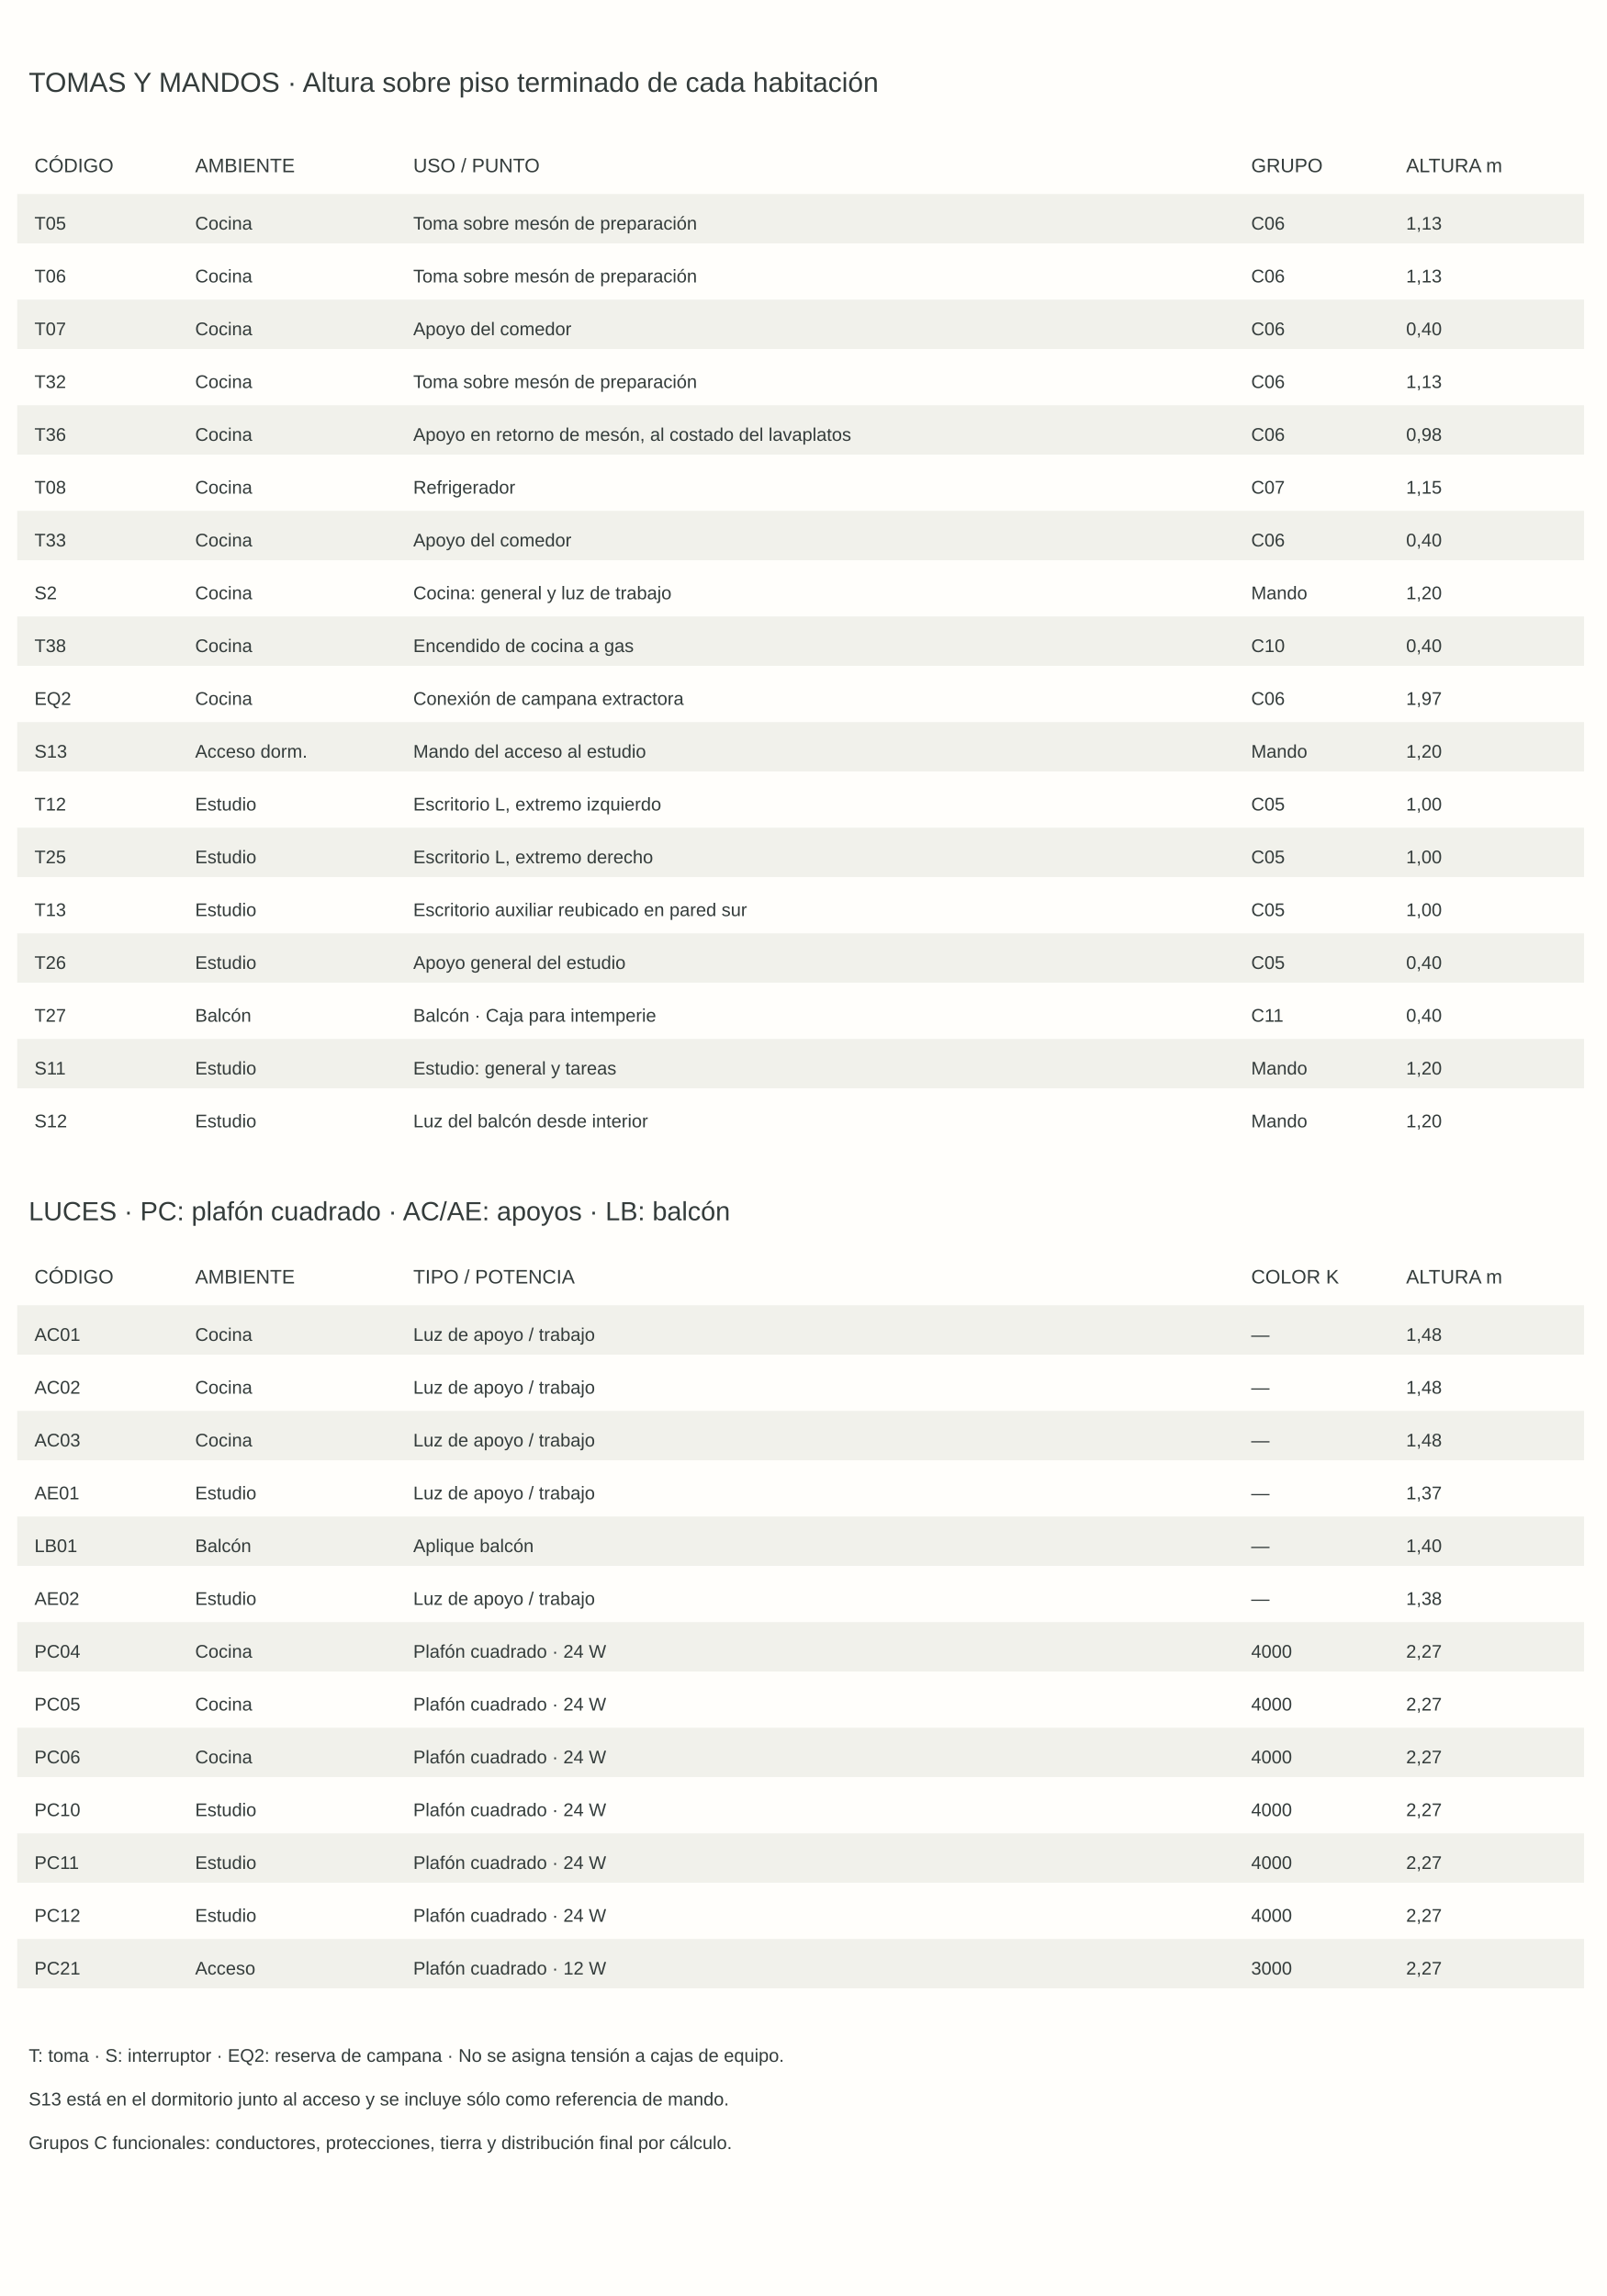
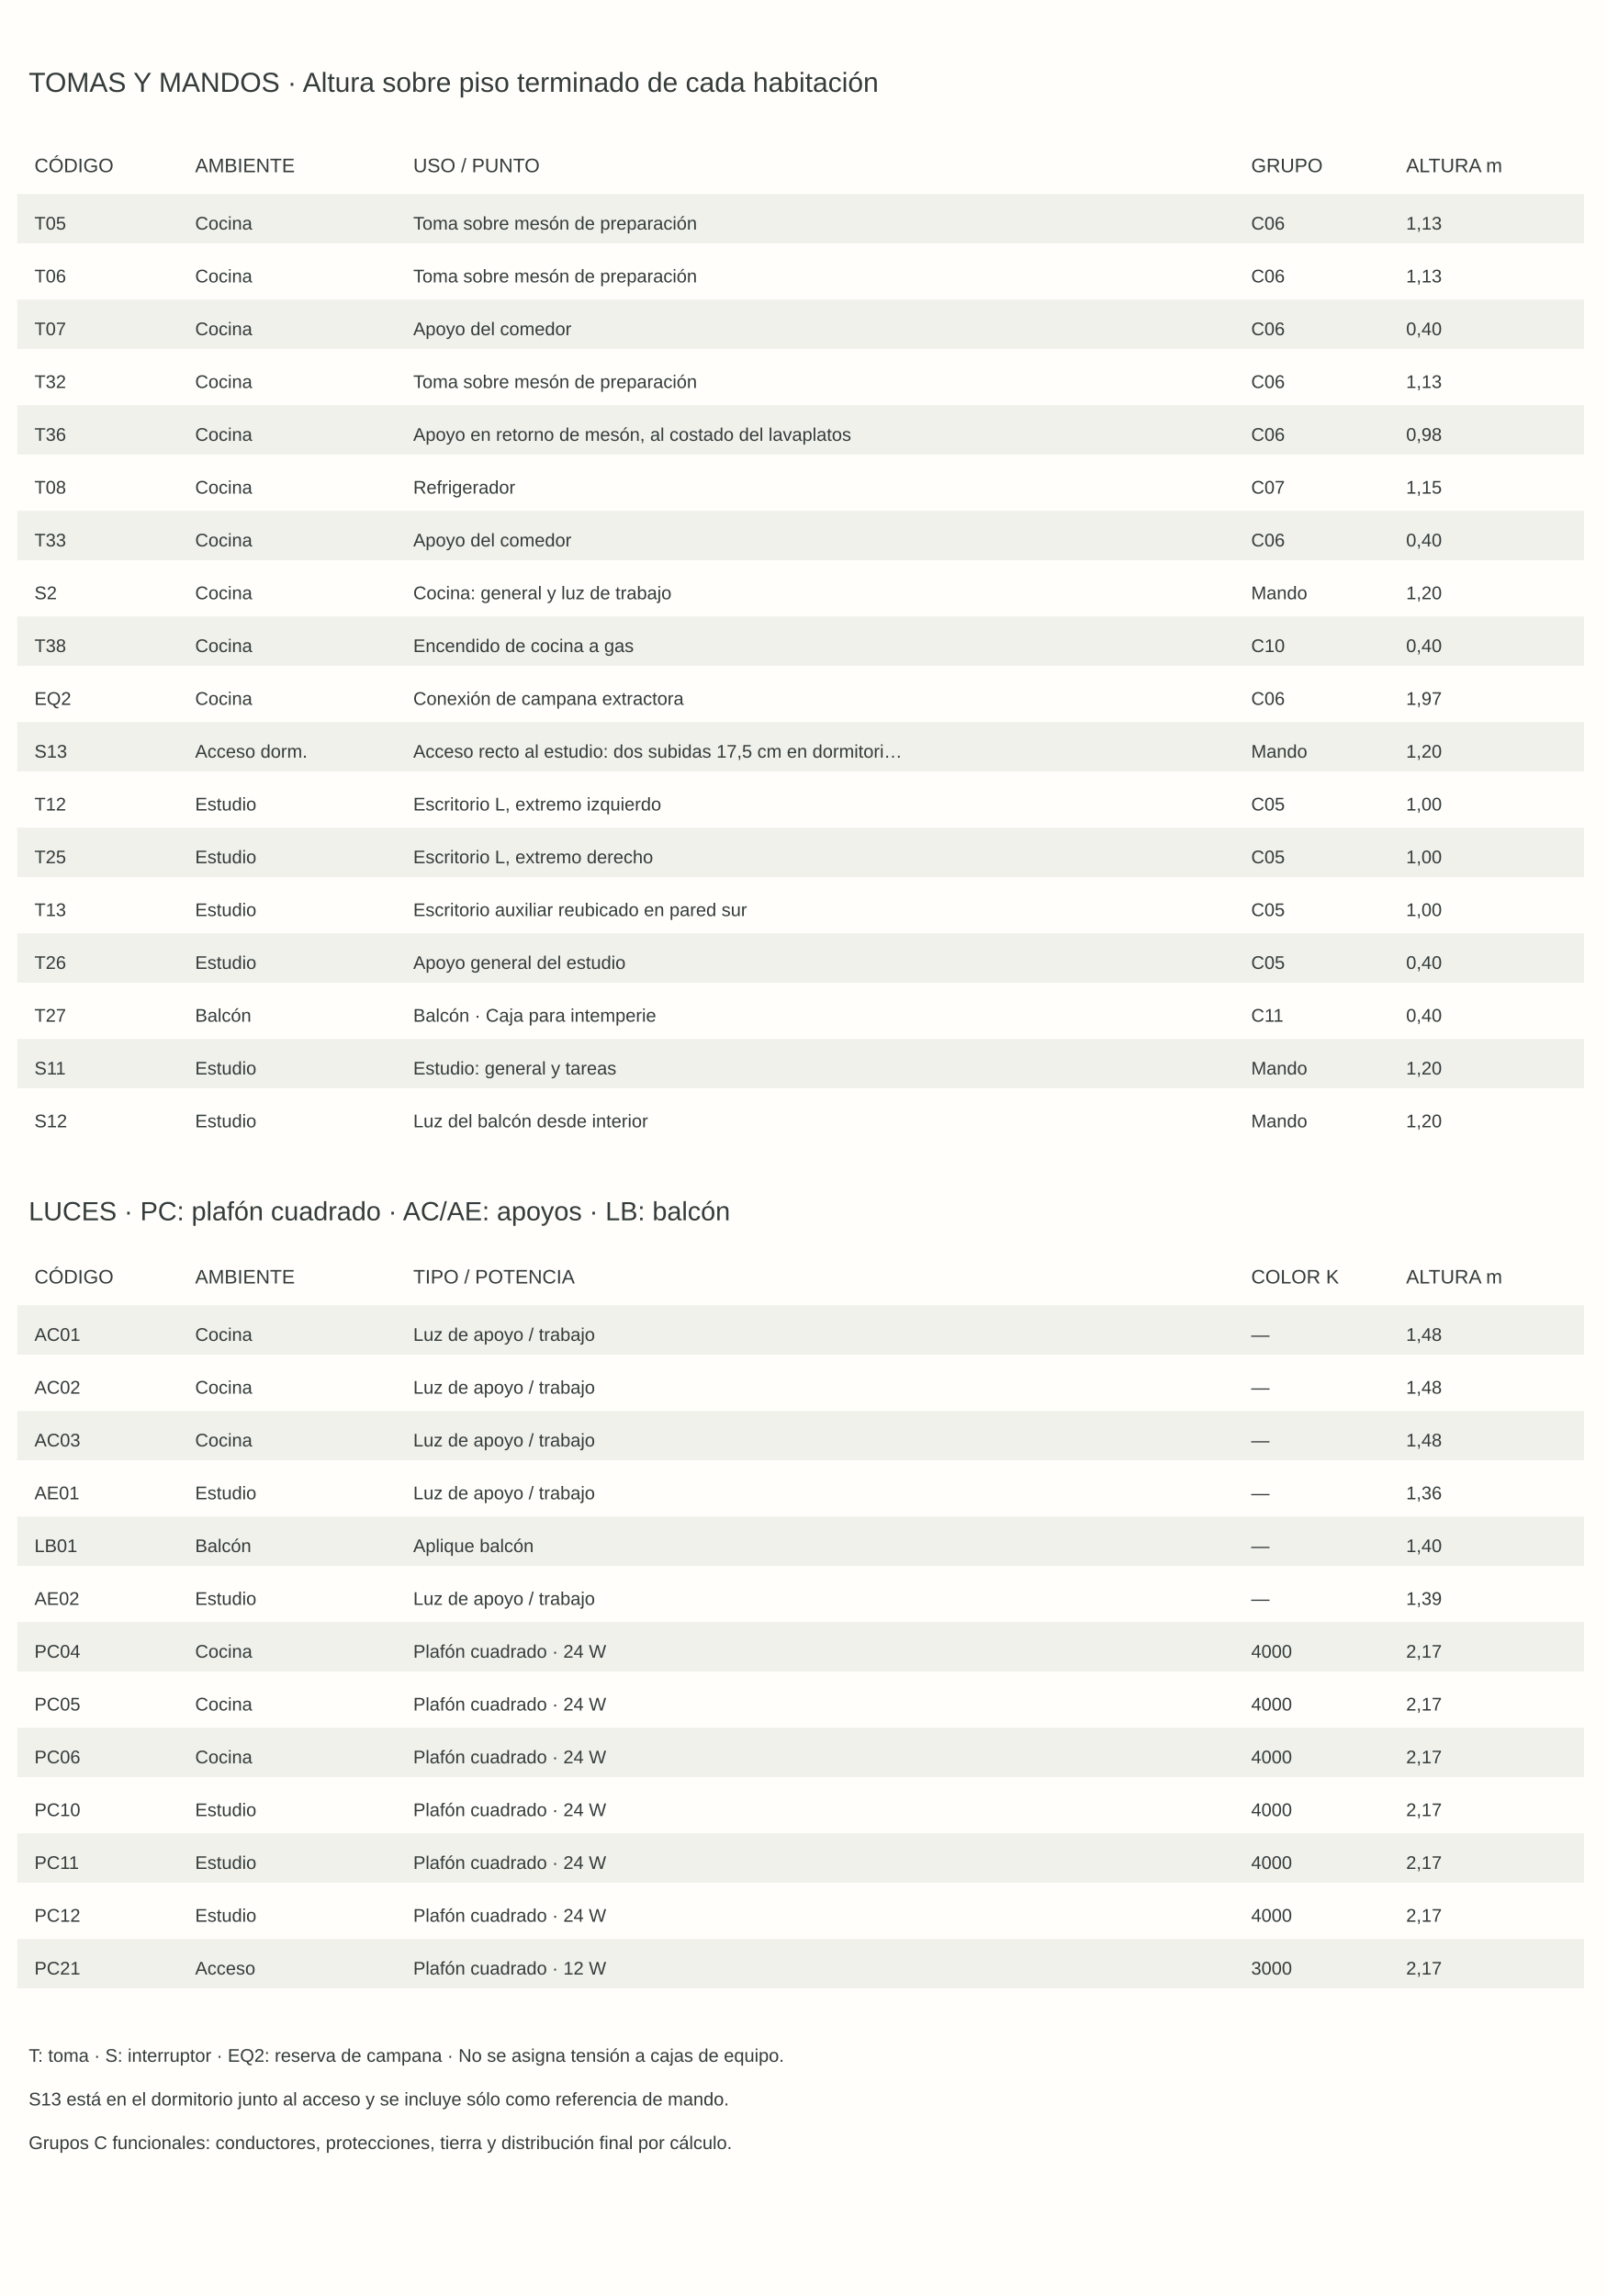
<svg xmlns="http://www.w3.org/2000/svg" viewBox="0 0 1120 1600" role="img" aria-label="Puntos eléctricos · Alturas, grupos y uso">
  <rect width="100%" height="100%" fill="#fffefb" />
  <text x="20.0" y="64.0" font-family="Arial,sans-serif" font-size="19.2" fill="#343c3b" text-anchor="start">TOMAS Y MANDOS · Altura sobre piso terminado de cada habitación</text>
  <text x="24.0" y="120.0" font-family="Arial,sans-serif" font-size="13.6" fill="#343c3b" text-anchor="start">CÓDIGO</text>
  <text x="136.0" y="120.0" font-family="Arial,sans-serif" font-size="13.6" fill="#343c3b" text-anchor="start">AMBIENTE</text>
  <text x="288.0" y="120.0" font-family="Arial,sans-serif" font-size="13.6" fill="#343c3b" text-anchor="start">USO / PUNTO</text>
  <text x="872.0" y="120.0" font-family="Arial,sans-serif" font-size="13.6" fill="#343c3b" text-anchor="start">GRUPO</text>
  <text x="980.0" y="120.0" font-family="Arial,sans-serif" font-size="13.6" fill="#343c3b" text-anchor="start">ALTURA m</text>
  <polygon points="12.0,169.6 1104.0,169.6 1104.0,135.2 12.0,135.2" fill="#f1f1eb" stroke="none" stroke-width="0" />
  <text x="24.0" y="160.0" font-family="Arial,sans-serif" font-size="12.8" fill="#343c3b" text-anchor="start">T05</text>
  <text x="136.0" y="160.0" font-family="Arial,sans-serif" font-size="12.8" fill="#343c3b" text-anchor="start">Cocina</text>
  <text x="288.0" y="160.0" font-family="Arial,sans-serif" font-size="12.8" fill="#343c3b" text-anchor="start">Toma sobre mesón de preparación</text>
  <text x="872.0" y="160.0" font-family="Arial,sans-serif" font-size="12.8" fill="#343c3b" text-anchor="start">C06</text>
  <text x="980.0" y="160.0" font-family="Arial,sans-serif" font-size="12.8" fill="#343c3b" text-anchor="start">1,13</text>
  <text x="24.0" y="196.8" font-family="Arial,sans-serif" font-size="12.8" fill="#343c3b" text-anchor="start">T06</text>
  <text x="136.0" y="196.8" font-family="Arial,sans-serif" font-size="12.8" fill="#343c3b" text-anchor="start">Cocina</text>
  <text x="288.0" y="196.8" font-family="Arial,sans-serif" font-size="12.8" fill="#343c3b" text-anchor="start">Toma sobre mesón de preparación</text>
  <text x="872.0" y="196.8" font-family="Arial,sans-serif" font-size="12.8" fill="#343c3b" text-anchor="start">C06</text>
  <text x="980.0" y="196.8" font-family="Arial,sans-serif" font-size="12.8" fill="#343c3b" text-anchor="start">1,13</text>
  <polygon points="12.0,243.2 1104.0,243.2 1104.0,208.8 12.0,208.8" fill="#f1f1eb" stroke="none" stroke-width="0" />
  <text x="24.0" y="233.6" font-family="Arial,sans-serif" font-size="12.8" fill="#343c3b" text-anchor="start">T07</text>
  <text x="136.0" y="233.6" font-family="Arial,sans-serif" font-size="12.8" fill="#343c3b" text-anchor="start">Cocina</text>
  <text x="288.0" y="233.6" font-family="Arial,sans-serif" font-size="12.8" fill="#343c3b" text-anchor="start">Apoyo del comedor</text>
  <text x="872.0" y="233.6" font-family="Arial,sans-serif" font-size="12.8" fill="#343c3b" text-anchor="start">C06</text>
  <text x="980.0" y="233.6" font-family="Arial,sans-serif" font-size="12.8" fill="#343c3b" text-anchor="start">0,40</text>
  <text x="24.0" y="270.4" font-family="Arial,sans-serif" font-size="12.8" fill="#343c3b" text-anchor="start">T32</text>
  <text x="136.0" y="270.4" font-family="Arial,sans-serif" font-size="12.8" fill="#343c3b" text-anchor="start">Cocina</text>
  <text x="288.0" y="270.4" font-family="Arial,sans-serif" font-size="12.8" fill="#343c3b" text-anchor="start">Toma sobre mesón de preparación</text>
  <text x="872.0" y="270.4" font-family="Arial,sans-serif" font-size="12.8" fill="#343c3b" text-anchor="start">C06</text>
  <text x="980.0" y="270.4" font-family="Arial,sans-serif" font-size="12.8" fill="#343c3b" text-anchor="start">1,13</text>
  <polygon points="12.0,316.8 1104.0,316.8 1104.0,282.4 12.0,282.4" fill="#f1f1eb" stroke="none" stroke-width="0" />
  <text x="24.0" y="307.2" font-family="Arial,sans-serif" font-size="12.8" fill="#343c3b" text-anchor="start">T36</text>
  <text x="136.0" y="307.2" font-family="Arial,sans-serif" font-size="12.8" fill="#343c3b" text-anchor="start">Cocina</text>
  <text x="288.0" y="307.2" font-family="Arial,sans-serif" font-size="12.8" fill="#343c3b" text-anchor="start">Apoyo en retorno de mesón, al costado del lavaplatos</text>
  <text x="872.0" y="307.2" font-family="Arial,sans-serif" font-size="12.8" fill="#343c3b" text-anchor="start">C06</text>
  <text x="980.0" y="307.2" font-family="Arial,sans-serif" font-size="12.8" fill="#343c3b" text-anchor="start">0,98</text>
  <text x="24.0" y="344.0" font-family="Arial,sans-serif" font-size="12.8" fill="#343c3b" text-anchor="start">T08</text>
  <text x="136.0" y="344.0" font-family="Arial,sans-serif" font-size="12.8" fill="#343c3b" text-anchor="start">Cocina</text>
  <text x="288.0" y="344.0" font-family="Arial,sans-serif" font-size="12.8" fill="#343c3b" text-anchor="start">Refrigerador</text>
  <text x="872.0" y="344.0" font-family="Arial,sans-serif" font-size="12.8" fill="#343c3b" text-anchor="start">C07</text>
  <text x="980.0" y="344.0" font-family="Arial,sans-serif" font-size="12.8" fill="#343c3b" text-anchor="start">1,15</text>
  <polygon points="12.0,390.4 1104.0,390.4 1104.0,356.0 12.0,356.0" fill="#f1f1eb" stroke="none" stroke-width="0" />
  <text x="24.0" y="380.8" font-family="Arial,sans-serif" font-size="12.8" fill="#343c3b" text-anchor="start">T33</text>
  <text x="136.0" y="380.8" font-family="Arial,sans-serif" font-size="12.8" fill="#343c3b" text-anchor="start">Cocina</text>
  <text x="288.0" y="380.8" font-family="Arial,sans-serif" font-size="12.8" fill="#343c3b" text-anchor="start">Apoyo del comedor</text>
  <text x="872.0" y="380.8" font-family="Arial,sans-serif" font-size="12.8" fill="#343c3b" text-anchor="start">C06</text>
  <text x="980.0" y="380.8" font-family="Arial,sans-serif" font-size="12.8" fill="#343c3b" text-anchor="start">0,40</text>
  <text x="24.0" y="417.6" font-family="Arial,sans-serif" font-size="12.8" fill="#343c3b" text-anchor="start">S2</text>
  <text x="136.0" y="417.6" font-family="Arial,sans-serif" font-size="12.8" fill="#343c3b" text-anchor="start">Cocina</text>
  <text x="288.0" y="417.6" font-family="Arial,sans-serif" font-size="12.8" fill="#343c3b" text-anchor="start">Cocina: general y luz de trabajo</text>
  <text x="872.0" y="417.6" font-family="Arial,sans-serif" font-size="12.8" fill="#343c3b" text-anchor="start">Mando</text>
  <text x="980.0" y="417.6" font-family="Arial,sans-serif" font-size="12.8" fill="#343c3b" text-anchor="start">1,20</text>
  <polygon points="12.0,464.0 1104.0,464.0 1104.0,429.6 12.0,429.6" fill="#f1f1eb" stroke="none" stroke-width="0" />
  <text x="24.0" y="454.4" font-family="Arial,sans-serif" font-size="12.8" fill="#343c3b" text-anchor="start">T38</text>
  <text x="136.0" y="454.4" font-family="Arial,sans-serif" font-size="12.8" fill="#343c3b" text-anchor="start">Cocina</text>
  <text x="288.0" y="454.4" font-family="Arial,sans-serif" font-size="12.8" fill="#343c3b" text-anchor="start">Encendido de cocina a gas</text>
  <text x="872.0" y="454.4" font-family="Arial,sans-serif" font-size="12.8" fill="#343c3b" text-anchor="start">C10</text>
  <text x="980.0" y="454.4" font-family="Arial,sans-serif" font-size="12.8" fill="#343c3b" text-anchor="start">0,40</text>
  <text x="24.0" y="491.2" font-family="Arial,sans-serif" font-size="12.8" fill="#343c3b" text-anchor="start">EQ2</text>
  <text x="136.0" y="491.2" font-family="Arial,sans-serif" font-size="12.8" fill="#343c3b" text-anchor="start">Cocina</text>
  <text x="288.0" y="491.2" font-family="Arial,sans-serif" font-size="12.8" fill="#343c3b" text-anchor="start">Conexión de campana extractora</text>
  <text x="872.0" y="491.2" font-family="Arial,sans-serif" font-size="12.8" fill="#343c3b" text-anchor="start">C06</text>
  <text x="980.0" y="491.2" font-family="Arial,sans-serif" font-size="12.8" fill="#343c3b" text-anchor="start">1,97</text>
  <polygon points="12.0,537.6 1104.0,537.6 1104.0,503.2 12.0,503.2" fill="#f1f1eb" stroke="none" stroke-width="0" />
  <text x="24.0" y="528.0" font-family="Arial,sans-serif" font-size="12.8" fill="#343c3b" text-anchor="start">S13</text>
  <text x="136.0" y="528.0" font-family="Arial,sans-serif" font-size="12.8" fill="#343c3b" text-anchor="start">Acceso dorm.</text>
-   <text x="288.0" y="528.0" font-family="Arial,sans-serif" font-size="12.8" fill="#343c3b" text-anchor="start">Mando del acceso al estudio</text>
+   <text x="288.0" y="528.0" font-family="Arial,sans-serif" font-size="12.8" fill="#343c3b" text-anchor="start">Acceso recto al estudio: dos subidas 17,5 cm en dormitori…</text>
  <text x="872.0" y="528.0" font-family="Arial,sans-serif" font-size="12.8" fill="#343c3b" text-anchor="start">Mando</text>
  <text x="980.0" y="528.0" font-family="Arial,sans-serif" font-size="12.8" fill="#343c3b" text-anchor="start">1,20</text>
  <text x="24.0" y="564.8" font-family="Arial,sans-serif" font-size="12.8" fill="#343c3b" text-anchor="start">T12</text>
  <text x="136.0" y="564.8" font-family="Arial,sans-serif" font-size="12.8" fill="#343c3b" text-anchor="start">Estudio</text>
  <text x="288.0" y="564.8" font-family="Arial,sans-serif" font-size="12.8" fill="#343c3b" text-anchor="start">Escritorio L, extremo izquierdo</text>
  <text x="872.0" y="564.8" font-family="Arial,sans-serif" font-size="12.8" fill="#343c3b" text-anchor="start">C05</text>
  <text x="980.0" y="564.8" font-family="Arial,sans-serif" font-size="12.8" fill="#343c3b" text-anchor="start">1,00</text>
  <polygon points="12.0,611.2 1104.0,611.2 1104.0,576.8 12.0,576.8" fill="#f1f1eb" stroke="none" stroke-width="0" />
  <text x="24.0" y="601.6" font-family="Arial,sans-serif" font-size="12.8" fill="#343c3b" text-anchor="start">T25</text>
  <text x="136.0" y="601.6" font-family="Arial,sans-serif" font-size="12.8" fill="#343c3b" text-anchor="start">Estudio</text>
  <text x="288.0" y="601.6" font-family="Arial,sans-serif" font-size="12.8" fill="#343c3b" text-anchor="start">Escritorio L, extremo derecho</text>
  <text x="872.0" y="601.6" font-family="Arial,sans-serif" font-size="12.8" fill="#343c3b" text-anchor="start">C05</text>
  <text x="980.0" y="601.6" font-family="Arial,sans-serif" font-size="12.8" fill="#343c3b" text-anchor="start">1,00</text>
  <text x="24.0" y="638.4" font-family="Arial,sans-serif" font-size="12.8" fill="#343c3b" text-anchor="start">T13</text>
  <text x="136.0" y="638.4" font-family="Arial,sans-serif" font-size="12.8" fill="#343c3b" text-anchor="start">Estudio</text>
  <text x="288.0" y="638.4" font-family="Arial,sans-serif" font-size="12.8" fill="#343c3b" text-anchor="start">Escritorio auxiliar reubicado en pared sur</text>
  <text x="872.0" y="638.4" font-family="Arial,sans-serif" font-size="12.8" fill="#343c3b" text-anchor="start">C05</text>
  <text x="980.0" y="638.4" font-family="Arial,sans-serif" font-size="12.8" fill="#343c3b" text-anchor="start">1,00</text>
  <polygon points="12.0,684.8 1104.0,684.8 1104.0,650.4 12.0,650.4" fill="#f1f1eb" stroke="none" stroke-width="0" />
  <text x="24.0" y="675.2" font-family="Arial,sans-serif" font-size="12.8" fill="#343c3b" text-anchor="start">T26</text>
  <text x="136.0" y="675.2" font-family="Arial,sans-serif" font-size="12.8" fill="#343c3b" text-anchor="start">Estudio</text>
  <text x="288.0" y="675.2" font-family="Arial,sans-serif" font-size="12.8" fill="#343c3b" text-anchor="start">Apoyo general del estudio</text>
  <text x="872.0" y="675.2" font-family="Arial,sans-serif" font-size="12.8" fill="#343c3b" text-anchor="start">C05</text>
  <text x="980.0" y="675.2" font-family="Arial,sans-serif" font-size="12.8" fill="#343c3b" text-anchor="start">0,40</text>
  <text x="24.0" y="712.0" font-family="Arial,sans-serif" font-size="12.8" fill="#343c3b" text-anchor="start">T27</text>
  <text x="136.0" y="712.0" font-family="Arial,sans-serif" font-size="12.8" fill="#343c3b" text-anchor="start">Balcón</text>
  <text x="288.0" y="712.0" font-family="Arial,sans-serif" font-size="12.8" fill="#343c3b" text-anchor="start">Balcón · Caja para intemperie</text>
  <text x="872.0" y="712.0" font-family="Arial,sans-serif" font-size="12.8" fill="#343c3b" text-anchor="start">C11</text>
  <text x="980.0" y="712.0" font-family="Arial,sans-serif" font-size="12.8" fill="#343c3b" text-anchor="start">0,40</text>
  <polygon points="12.0,758.4 1104.0,758.4 1104.0,724.0 12.0,724.0" fill="#f1f1eb" stroke="none" stroke-width="0" />
  <text x="24.0" y="748.8" font-family="Arial,sans-serif" font-size="12.8" fill="#343c3b" text-anchor="start">S11</text>
  <text x="136.0" y="748.8" font-family="Arial,sans-serif" font-size="12.8" fill="#343c3b" text-anchor="start">Estudio</text>
  <text x="288.0" y="748.8" font-family="Arial,sans-serif" font-size="12.8" fill="#343c3b" text-anchor="start">Estudio: general y tareas</text>
  <text x="872.0" y="748.8" font-family="Arial,sans-serif" font-size="12.8" fill="#343c3b" text-anchor="start">Mando</text>
  <text x="980.0" y="748.8" font-family="Arial,sans-serif" font-size="12.8" fill="#343c3b" text-anchor="start">1,20</text>
  <text x="24.0" y="785.6" font-family="Arial,sans-serif" font-size="12.8" fill="#343c3b" text-anchor="start">S12</text>
  <text x="136.0" y="785.6" font-family="Arial,sans-serif" font-size="12.8" fill="#343c3b" text-anchor="start">Estudio</text>
  <text x="288.0" y="785.6" font-family="Arial,sans-serif" font-size="12.8" fill="#343c3b" text-anchor="start">Luz del balcón desde interior</text>
  <text x="872.0" y="785.6" font-family="Arial,sans-serif" font-size="12.8" fill="#343c3b" text-anchor="start">Mando</text>
  <text x="980.0" y="785.6" font-family="Arial,sans-serif" font-size="12.8" fill="#343c3b" text-anchor="start">1,20</text>
  <text x="20.0" y="850.4" font-family="Arial,sans-serif" font-size="18.4" fill="#343c3b" text-anchor="start">LUCES · PC: plafón cuadrado · AC/AE: apoyos · LB: balcón</text>
  <text x="24.0" y="894.4" font-family="Arial,sans-serif" font-size="13.6" fill="#343c3b" text-anchor="start">CÓDIGO</text>
  <text x="136.0" y="894.4" font-family="Arial,sans-serif" font-size="13.6" fill="#343c3b" text-anchor="start">AMBIENTE</text>
  <text x="288.0" y="894.4" font-family="Arial,sans-serif" font-size="13.6" fill="#343c3b" text-anchor="start">TIPO / POTENCIA</text>
  <text x="872.0" y="894.4" font-family="Arial,sans-serif" font-size="13.6" fill="#343c3b" text-anchor="start">COLOR K</text>
  <text x="980.0" y="894.4" font-family="Arial,sans-serif" font-size="13.6" fill="#343c3b" text-anchor="start">ALTURA m</text>
  <polygon points="12.0,944.0 1104.0,944.0 1104.0,909.6 12.0,909.6" fill="#f1f1eb" stroke="none" stroke-width="0" />
  <text x="24.0" y="934.4" font-family="Arial,sans-serif" font-size="12.8" fill="#343c3b" text-anchor="start">AC01</text>
  <text x="136.0" y="934.4" font-family="Arial,sans-serif" font-size="12.8" fill="#343c3b" text-anchor="start">Cocina</text>
  <text x="288.0" y="934.4" font-family="Arial,sans-serif" font-size="12.8" fill="#343c3b" text-anchor="start">Luz de apoyo / trabajo</text>
  <text x="872.0" y="934.4" font-family="Arial,sans-serif" font-size="12.8" fill="#343c3b" text-anchor="start">—</text>
  <text x="980.0" y="934.4" font-family="Arial,sans-serif" font-size="12.8" fill="#343c3b" text-anchor="start">1,48</text>
  <text x="24.0" y="971.2" font-family="Arial,sans-serif" font-size="12.8" fill="#343c3b" text-anchor="start">AC02</text>
  <text x="136.0" y="971.2" font-family="Arial,sans-serif" font-size="12.8" fill="#343c3b" text-anchor="start">Cocina</text>
  <text x="288.0" y="971.2" font-family="Arial,sans-serif" font-size="12.8" fill="#343c3b" text-anchor="start">Luz de apoyo / trabajo</text>
  <text x="872.0" y="971.2" font-family="Arial,sans-serif" font-size="12.8" fill="#343c3b" text-anchor="start">—</text>
  <text x="980.0" y="971.2" font-family="Arial,sans-serif" font-size="12.8" fill="#343c3b" text-anchor="start">1,48</text>
  <polygon points="12.0,1017.6 1104.0,1017.6 1104.0,983.2 12.0,983.2" fill="#f1f1eb" stroke="none" stroke-width="0" />
  <text x="24.0" y="1008.0" font-family="Arial,sans-serif" font-size="12.8" fill="#343c3b" text-anchor="start">AC03</text>
  <text x="136.0" y="1008.0" font-family="Arial,sans-serif" font-size="12.8" fill="#343c3b" text-anchor="start">Cocina</text>
  <text x="288.0" y="1008.0" font-family="Arial,sans-serif" font-size="12.8" fill="#343c3b" text-anchor="start">Luz de apoyo / trabajo</text>
  <text x="872.0" y="1008.0" font-family="Arial,sans-serif" font-size="12.8" fill="#343c3b" text-anchor="start">—</text>
  <text x="980.0" y="1008.0" font-family="Arial,sans-serif" font-size="12.8" fill="#343c3b" text-anchor="start">1,48</text>
  <text x="24.0" y="1044.8" font-family="Arial,sans-serif" font-size="12.8" fill="#343c3b" text-anchor="start">AE01</text>
  <text x="136.0" y="1044.8" font-family="Arial,sans-serif" font-size="12.8" fill="#343c3b" text-anchor="start">Estudio</text>
  <text x="288.0" y="1044.8" font-family="Arial,sans-serif" font-size="12.8" fill="#343c3b" text-anchor="start">Luz de apoyo / trabajo</text>
  <text x="872.0" y="1044.8" font-family="Arial,sans-serif" font-size="12.8" fill="#343c3b" text-anchor="start">—</text>
-   <text x="980.0" y="1044.8" font-family="Arial,sans-serif" font-size="12.8" fill="#343c3b" text-anchor="start">1,37</text>
+   <text x="980.0" y="1044.8" font-family="Arial,sans-serif" font-size="12.8" fill="#343c3b" text-anchor="start">1,36</text>
  <polygon points="12.0,1091.2 1104.0,1091.2 1104.0,1056.8 12.0,1056.8" fill="#f1f1eb" stroke="none" stroke-width="0" />
  <text x="24.0" y="1081.6" font-family="Arial,sans-serif" font-size="12.8" fill="#343c3b" text-anchor="start">LB01</text>
  <text x="136.0" y="1081.6" font-family="Arial,sans-serif" font-size="12.8" fill="#343c3b" text-anchor="start">Balcón</text>
  <text x="288.0" y="1081.6" font-family="Arial,sans-serif" font-size="12.8" fill="#343c3b" text-anchor="start">Aplique balcón</text>
  <text x="872.0" y="1081.6" font-family="Arial,sans-serif" font-size="12.8" fill="#343c3b" text-anchor="start">—</text>
  <text x="980.0" y="1081.6" font-family="Arial,sans-serif" font-size="12.8" fill="#343c3b" text-anchor="start">1,40</text>
  <text x="24.0" y="1118.4" font-family="Arial,sans-serif" font-size="12.8" fill="#343c3b" text-anchor="start">AE02</text>
  <text x="136.0" y="1118.4" font-family="Arial,sans-serif" font-size="12.8" fill="#343c3b" text-anchor="start">Estudio</text>
  <text x="288.0" y="1118.4" font-family="Arial,sans-serif" font-size="12.8" fill="#343c3b" text-anchor="start">Luz de apoyo / trabajo</text>
  <text x="872.0" y="1118.4" font-family="Arial,sans-serif" font-size="12.8" fill="#343c3b" text-anchor="start">—</text>
-   <text x="980.0" y="1118.4" font-family="Arial,sans-serif" font-size="12.8" fill="#343c3b" text-anchor="start">1,38</text>
+   <text x="980.0" y="1118.4" font-family="Arial,sans-serif" font-size="12.8" fill="#343c3b" text-anchor="start">1,39</text>
  <polygon points="12.0,1164.8 1104.0,1164.8 1104.0,1130.4 12.0,1130.4" fill="#f1f1eb" stroke="none" stroke-width="0" />
  <text x="24.0" y="1155.2" font-family="Arial,sans-serif" font-size="12.8" fill="#343c3b" text-anchor="start">PC04</text>
  <text x="136.0" y="1155.2" font-family="Arial,sans-serif" font-size="12.8" fill="#343c3b" text-anchor="start">Cocina</text>
  <text x="288.0" y="1155.2" font-family="Arial,sans-serif" font-size="12.8" fill="#343c3b" text-anchor="start">Plafón cuadrado · 24 W</text>
  <text x="872.0" y="1155.2" font-family="Arial,sans-serif" font-size="12.8" fill="#343c3b" text-anchor="start">4000</text>
-   <text x="980.0" y="1155.2" font-family="Arial,sans-serif" font-size="12.8" fill="#343c3b" text-anchor="start">2,27</text>
+   <text x="980.0" y="1155.2" font-family="Arial,sans-serif" font-size="12.8" fill="#343c3b" text-anchor="start">2,17</text>
  <text x="24.0" y="1192.0" font-family="Arial,sans-serif" font-size="12.8" fill="#343c3b" text-anchor="start">PC05</text>
  <text x="136.0" y="1192.0" font-family="Arial,sans-serif" font-size="12.8" fill="#343c3b" text-anchor="start">Cocina</text>
  <text x="288.0" y="1192.0" font-family="Arial,sans-serif" font-size="12.8" fill="#343c3b" text-anchor="start">Plafón cuadrado · 24 W</text>
  <text x="872.0" y="1192.0" font-family="Arial,sans-serif" font-size="12.8" fill="#343c3b" text-anchor="start">4000</text>
-   <text x="980.0" y="1192.0" font-family="Arial,sans-serif" font-size="12.8" fill="#343c3b" text-anchor="start">2,27</text>
+   <text x="980.0" y="1192.0" font-family="Arial,sans-serif" font-size="12.8" fill="#343c3b" text-anchor="start">2,17</text>
  <polygon points="12.0,1238.4 1104.0,1238.4 1104.0,1204.0 12.0,1204.0" fill="#f1f1eb" stroke="none" stroke-width="0" />
  <text x="24.0" y="1228.8" font-family="Arial,sans-serif" font-size="12.8" fill="#343c3b" text-anchor="start">PC06</text>
  <text x="136.0" y="1228.8" font-family="Arial,sans-serif" font-size="12.8" fill="#343c3b" text-anchor="start">Cocina</text>
  <text x="288.0" y="1228.8" font-family="Arial,sans-serif" font-size="12.8" fill="#343c3b" text-anchor="start">Plafón cuadrado · 24 W</text>
  <text x="872.0" y="1228.8" font-family="Arial,sans-serif" font-size="12.8" fill="#343c3b" text-anchor="start">4000</text>
-   <text x="980.0" y="1228.8" font-family="Arial,sans-serif" font-size="12.8" fill="#343c3b" text-anchor="start">2,27</text>
+   <text x="980.0" y="1228.8" font-family="Arial,sans-serif" font-size="12.8" fill="#343c3b" text-anchor="start">2,17</text>
  <text x="24.0" y="1265.6" font-family="Arial,sans-serif" font-size="12.8" fill="#343c3b" text-anchor="start">PC10</text>
  <text x="136.0" y="1265.6" font-family="Arial,sans-serif" font-size="12.8" fill="#343c3b" text-anchor="start">Estudio</text>
  <text x="288.0" y="1265.6" font-family="Arial,sans-serif" font-size="12.8" fill="#343c3b" text-anchor="start">Plafón cuadrado · 24 W</text>
  <text x="872.0" y="1265.6" font-family="Arial,sans-serif" font-size="12.8" fill="#343c3b" text-anchor="start">4000</text>
-   <text x="980.0" y="1265.6" font-family="Arial,sans-serif" font-size="12.8" fill="#343c3b" text-anchor="start">2,27</text>
+   <text x="980.0" y="1265.6" font-family="Arial,sans-serif" font-size="12.8" fill="#343c3b" text-anchor="start">2,17</text>
  <polygon points="12.0,1312.0 1104.0,1312.0 1104.0,1277.6 12.0,1277.6" fill="#f1f1eb" stroke="none" stroke-width="0" />
  <text x="24.0" y="1302.4" font-family="Arial,sans-serif" font-size="12.8" fill="#343c3b" text-anchor="start">PC11</text>
  <text x="136.0" y="1302.4" font-family="Arial,sans-serif" font-size="12.8" fill="#343c3b" text-anchor="start">Estudio</text>
  <text x="288.0" y="1302.4" font-family="Arial,sans-serif" font-size="12.8" fill="#343c3b" text-anchor="start">Plafón cuadrado · 24 W</text>
  <text x="872.0" y="1302.4" font-family="Arial,sans-serif" font-size="12.8" fill="#343c3b" text-anchor="start">4000</text>
-   <text x="980.0" y="1302.4" font-family="Arial,sans-serif" font-size="12.8" fill="#343c3b" text-anchor="start">2,27</text>
+   <text x="980.0" y="1302.4" font-family="Arial,sans-serif" font-size="12.8" fill="#343c3b" text-anchor="start">2,17</text>
  <text x="24.0" y="1339.2" font-family="Arial,sans-serif" font-size="12.8" fill="#343c3b" text-anchor="start">PC12</text>
  <text x="136.0" y="1339.2" font-family="Arial,sans-serif" font-size="12.8" fill="#343c3b" text-anchor="start">Estudio</text>
  <text x="288.0" y="1339.2" font-family="Arial,sans-serif" font-size="12.8" fill="#343c3b" text-anchor="start">Plafón cuadrado · 24 W</text>
  <text x="872.0" y="1339.2" font-family="Arial,sans-serif" font-size="12.8" fill="#343c3b" text-anchor="start">4000</text>
-   <text x="980.0" y="1339.2" font-family="Arial,sans-serif" font-size="12.8" fill="#343c3b" text-anchor="start">2,27</text>
+   <text x="980.0" y="1339.2" font-family="Arial,sans-serif" font-size="12.8" fill="#343c3b" text-anchor="start">2,17</text>
  <polygon points="12.0,1385.6 1104.0,1385.6 1104.0,1351.2 12.0,1351.2" fill="#f1f1eb" stroke="none" stroke-width="0" />
  <text x="24.0" y="1376.0" font-family="Arial,sans-serif" font-size="12.8" fill="#343c3b" text-anchor="start">PC21</text>
  <text x="136.0" y="1376.0" font-family="Arial,sans-serif" font-size="12.8" fill="#343c3b" text-anchor="start">Acceso</text>
  <text x="288.0" y="1376.0" font-family="Arial,sans-serif" font-size="12.8" fill="#343c3b" text-anchor="start">Plafón cuadrado · 12 W</text>
  <text x="872.0" y="1376.0" font-family="Arial,sans-serif" font-size="12.8" fill="#343c3b" text-anchor="start">3000</text>
-   <text x="980.0" y="1376.0" font-family="Arial,sans-serif" font-size="12.8" fill="#343c3b" text-anchor="start">2,27</text>
+   <text x="980.0" y="1376.0" font-family="Arial,sans-serif" font-size="12.8" fill="#343c3b" text-anchor="start">2,17</text>
  <text x="20.0" y="1436.8" font-family="Arial,sans-serif" font-size="12.8" fill="#343c3b" text-anchor="start">T: toma · S: interruptor · EQ2: reserva de campana · No se asigna tensión a cajas de equipo.</text>
  <text x="20.0" y="1467.2" font-family="Arial,sans-serif" font-size="12.8" fill="#343c3b" text-anchor="start">S13 está en el dormitorio junto al acceso y se incluye sólo como referencia de mando.</text>
  <text x="20.0" y="1497.6" font-family="Arial,sans-serif" font-size="12.8" fill="#343c3b" text-anchor="start">Grupos C funcionales: conductores, protecciones, tierra y distribución final por cálculo.</text>
</svg>
